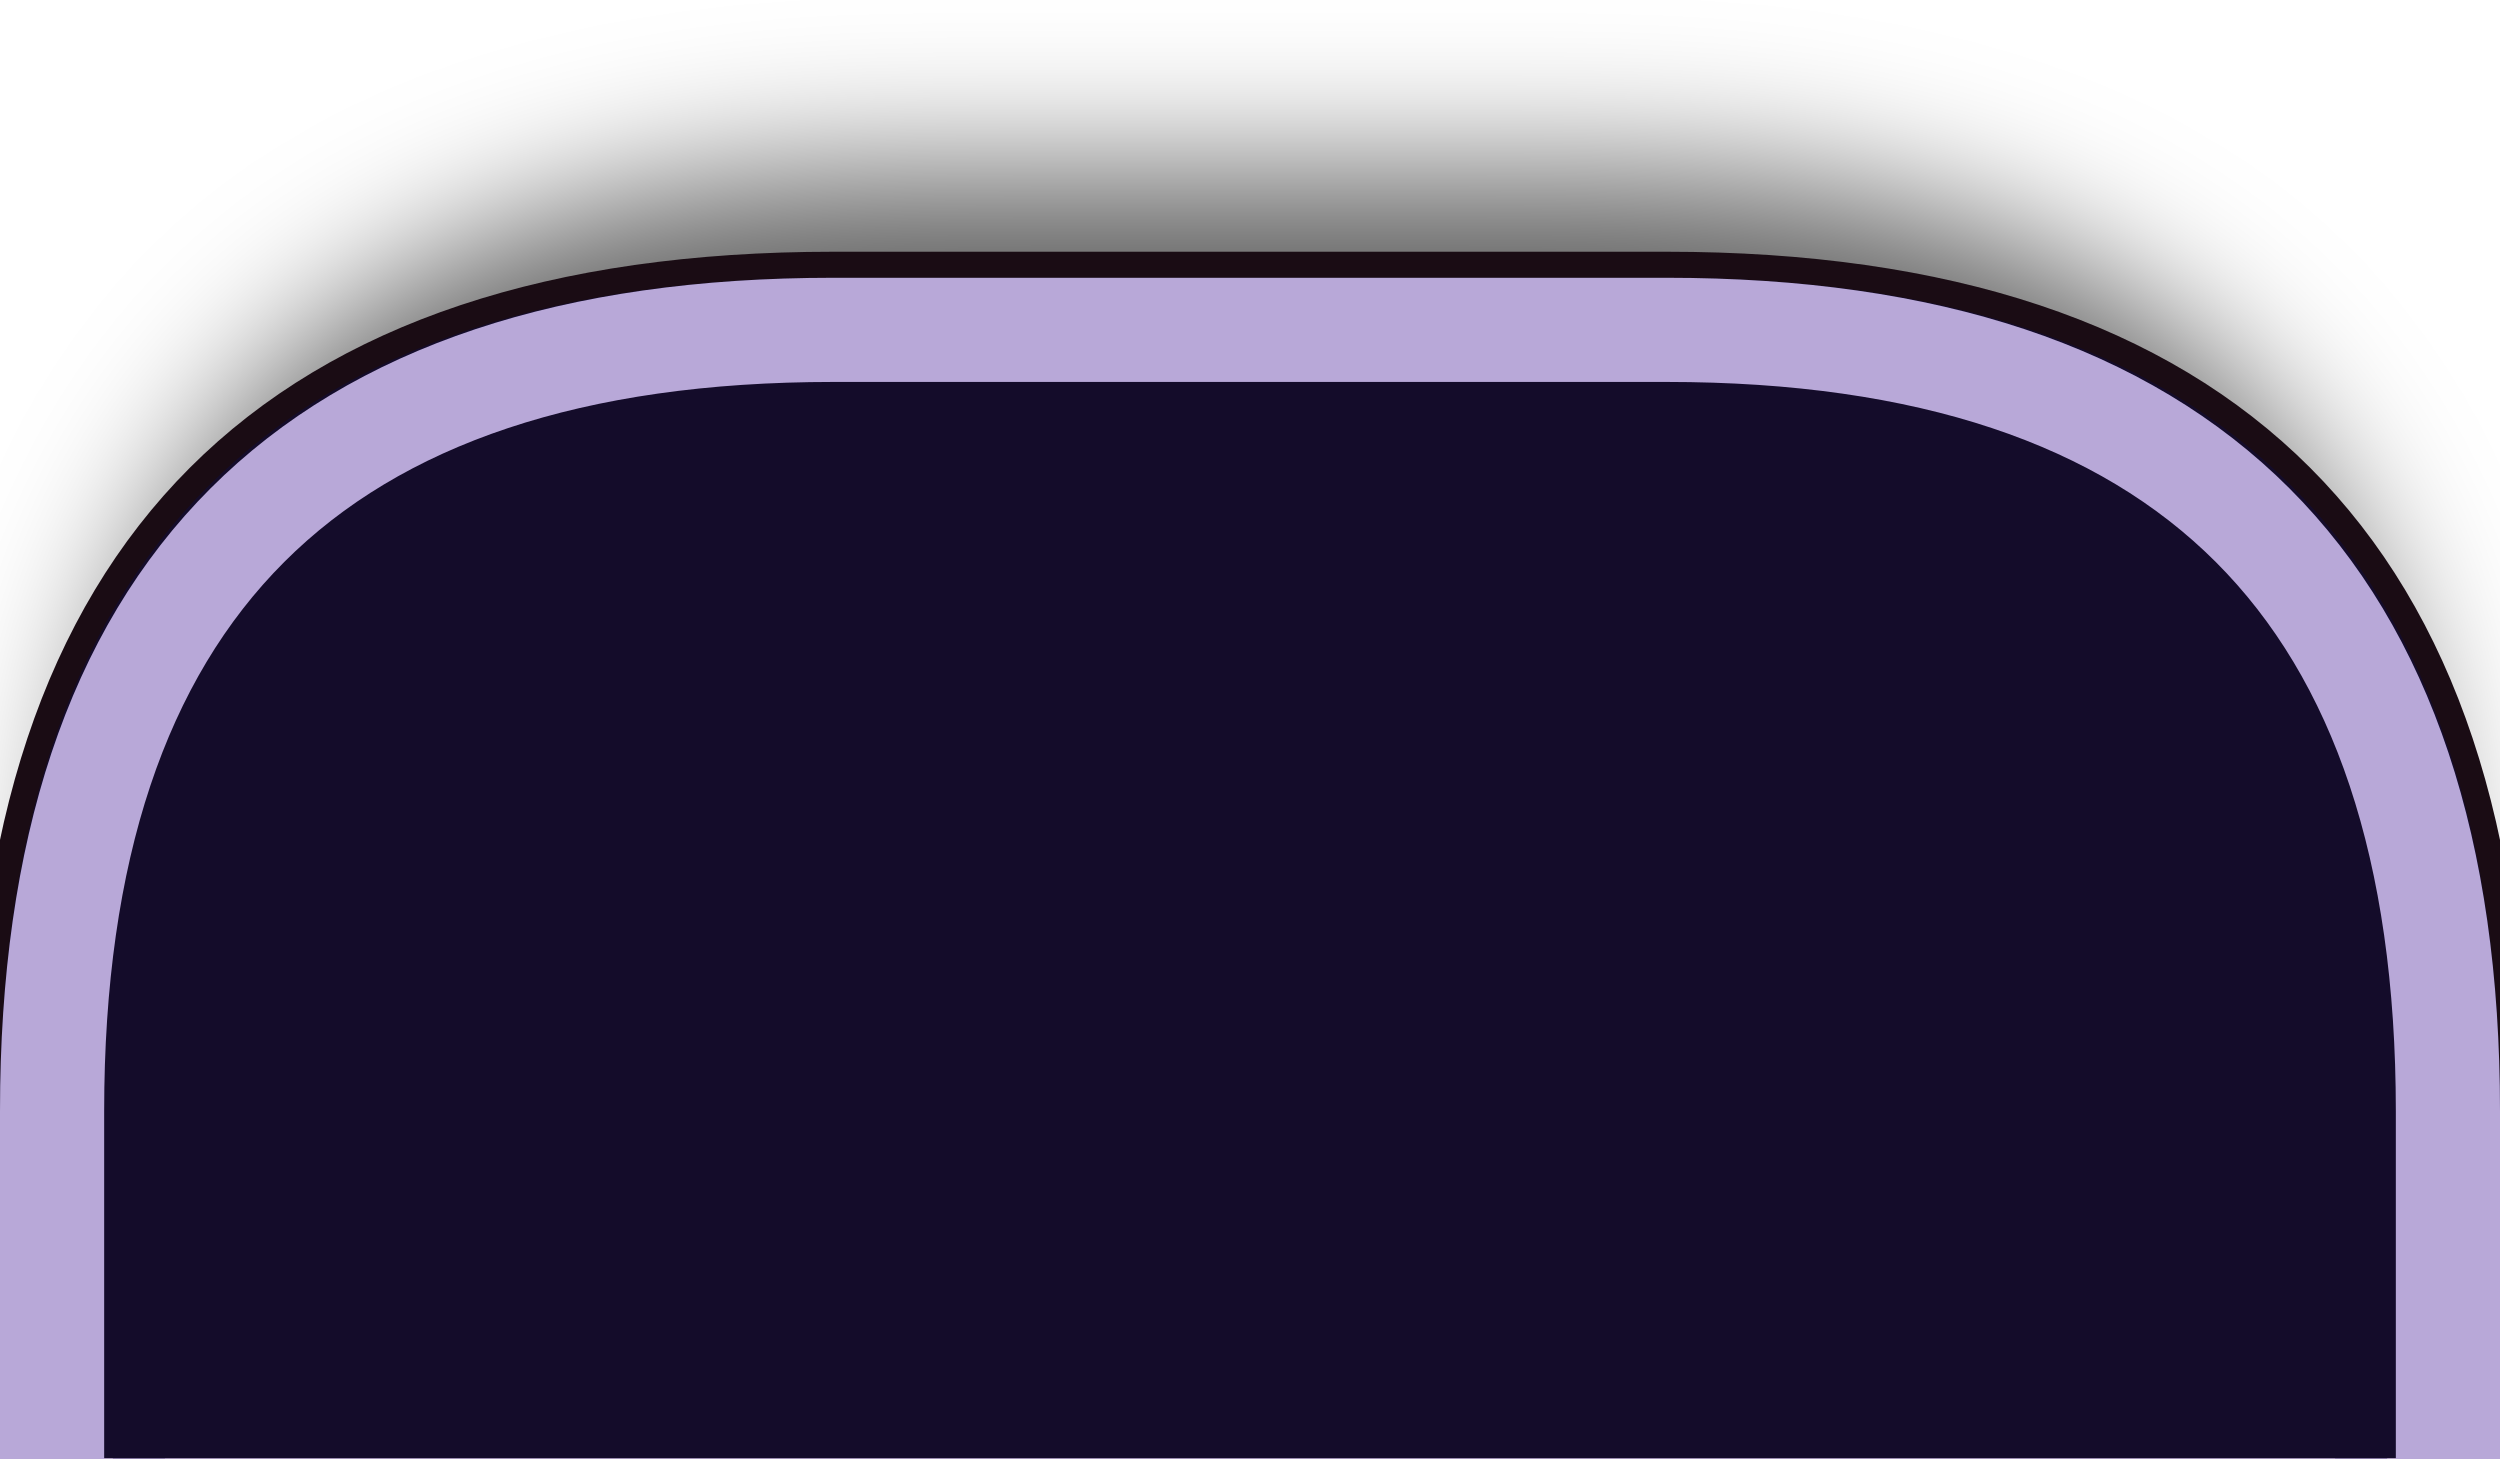
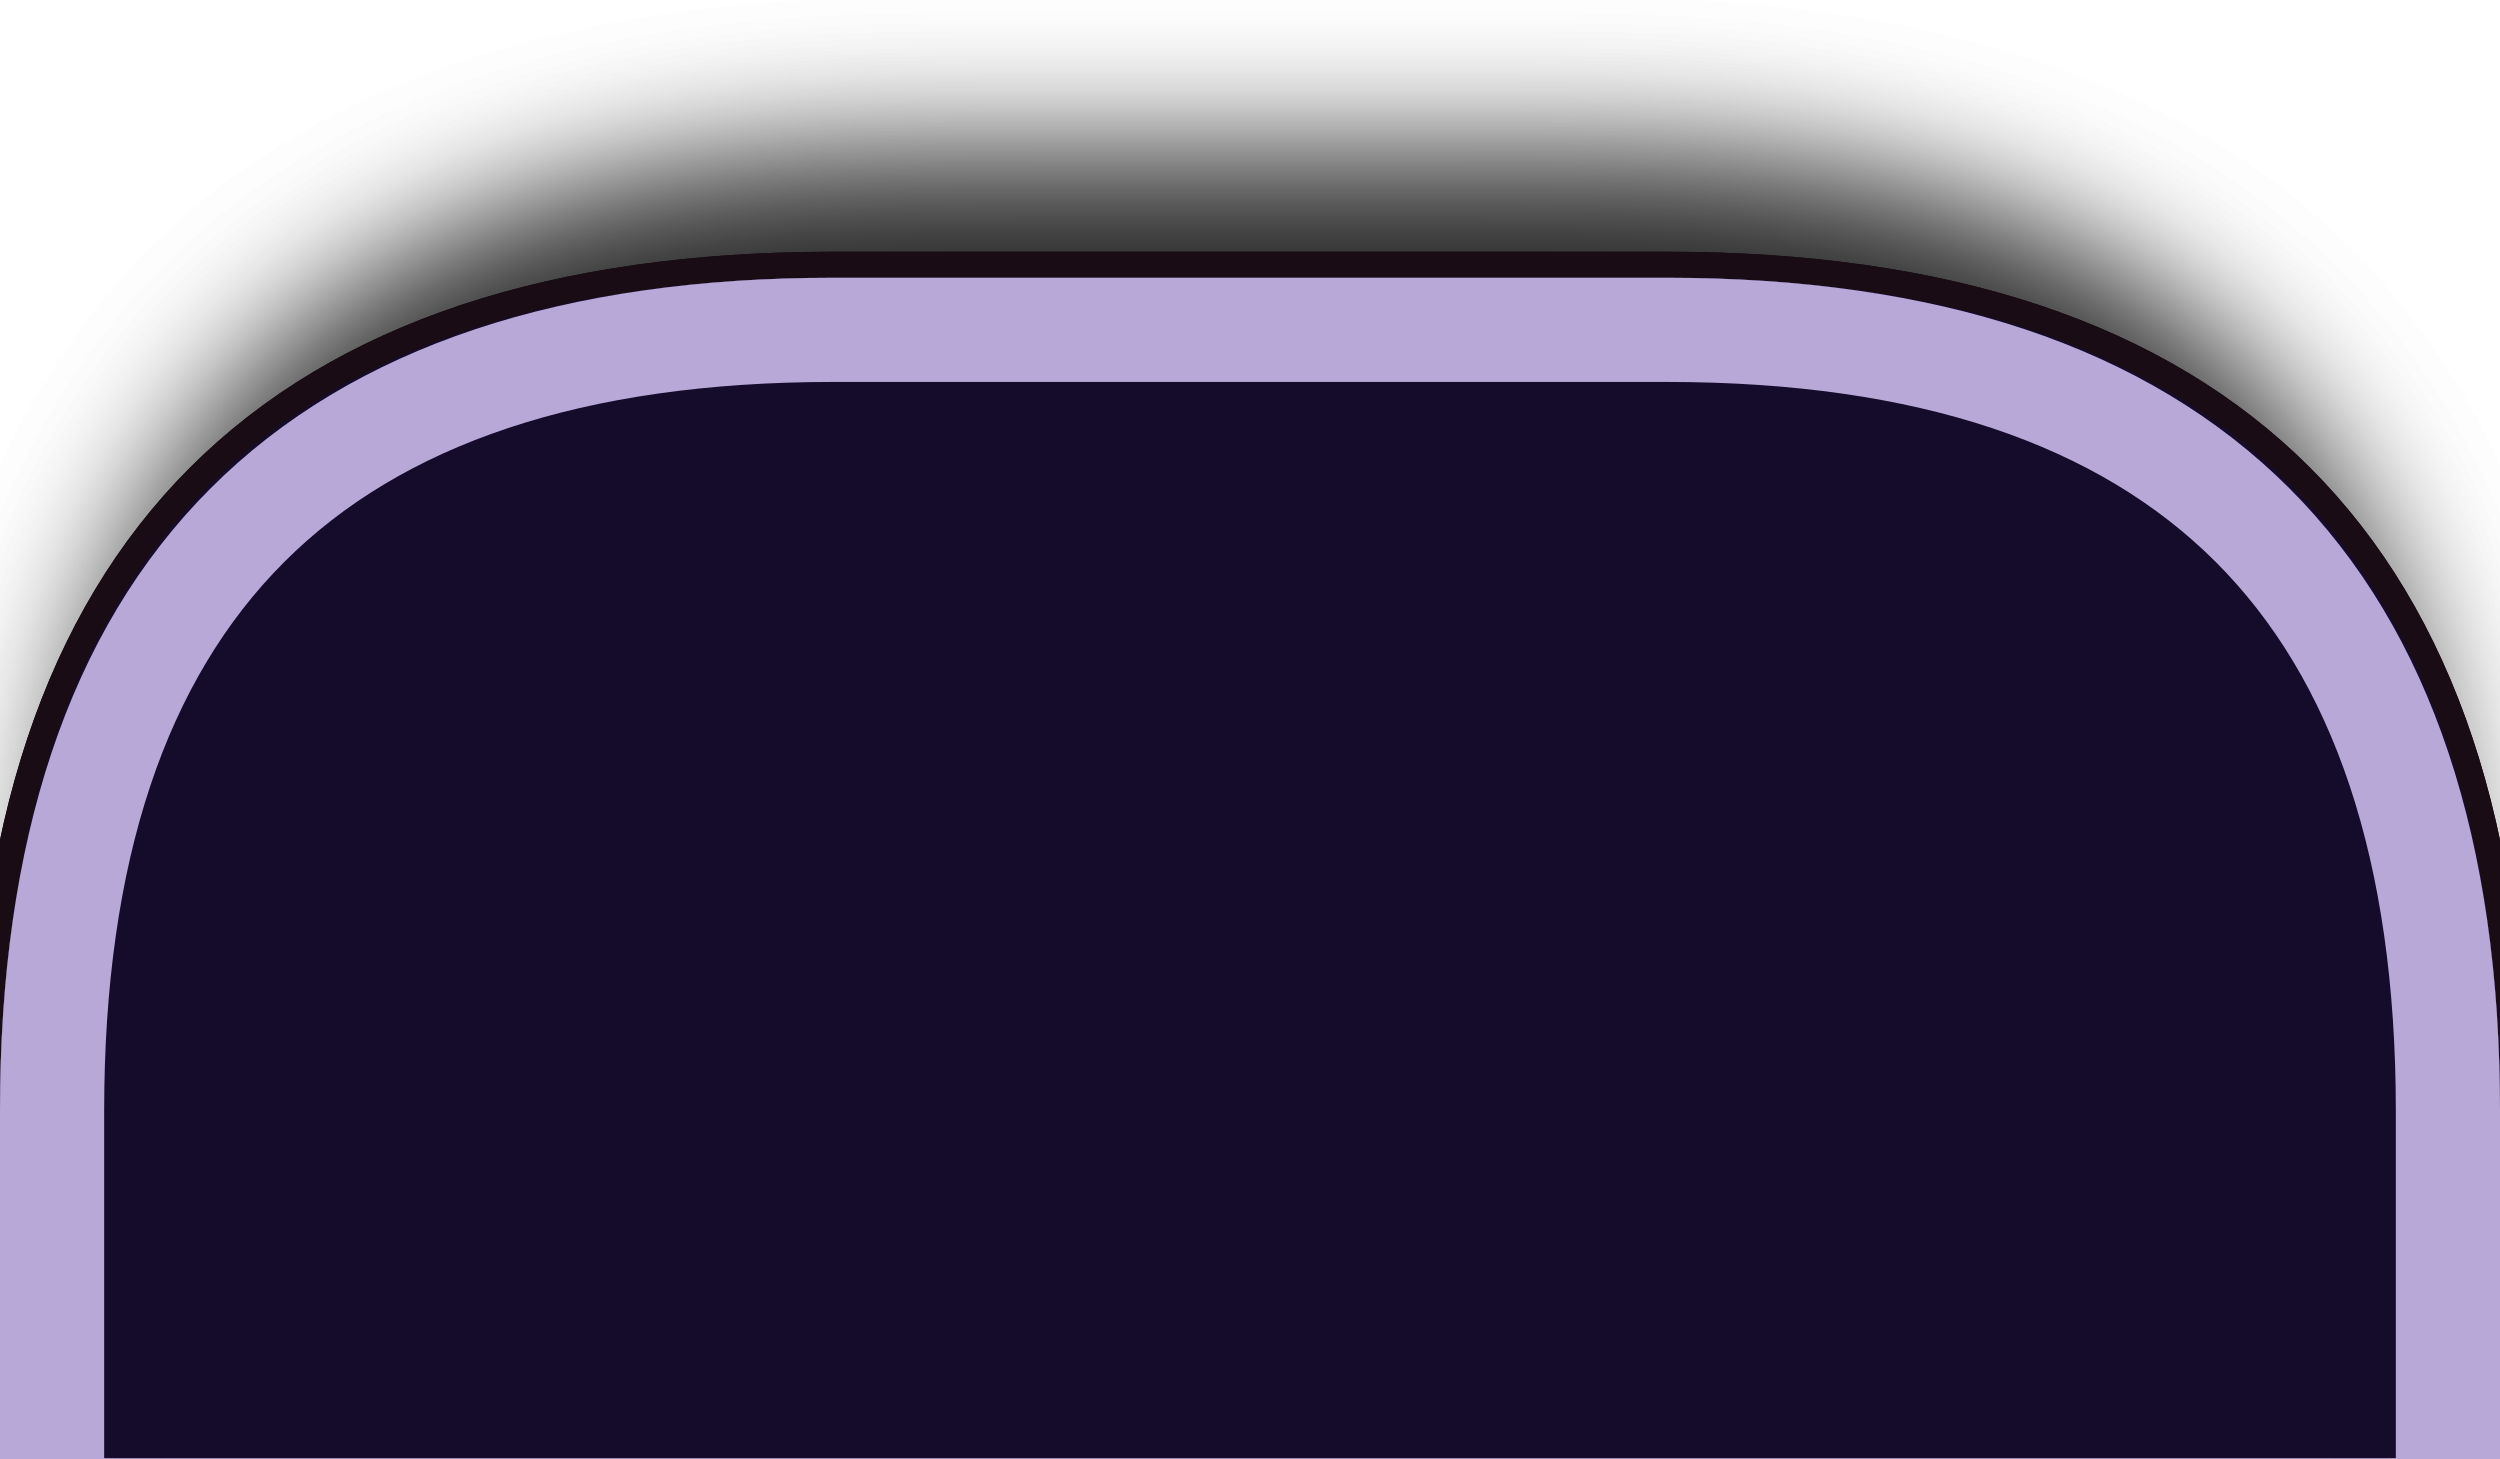
<svg xmlns="http://www.w3.org/2000/svg" width="72" height="42" data-slice="35 34 35 6">
  <defs>
    <filter id="f1" x="-50%" y="-50%" width="200%" height="200%">
      <feGaussianBlur stdDeviation="2.2" />
    </filter>
    <linearGradient id="g2" x1="0" y1="0" x2="0" y2="1">
      <stop offset="0" stop-color="#F2C45C" />
      <stop offset="0.065" stop-color="#C8923A" />
      <stop offset="0.129" stop-color="#8A5A1C" />
      <stop offset="1" stop-color="#5A3A12" />
    </linearGradient>
    <linearGradient id="g3" x1="0" y1="0" x2="0" y2="1">
      <stop offset="0" stop-color="#2C1E5C" />
      <stop offset="0.733" stop-color="#261A52" />
      <stop offset="0.8" stop-color="#160E34" />
      <stop offset="1" stop-color="#120A2C" />
    </linearGradient>
    <linearGradient id="g4" x1="0" y1="0" x2="0" y2="1">
      <stop offset="0" stop-color="#000000" stop-opacity="0.549" />
      <stop offset="1" stop-color="#000000" stop-opacity="0" />
    </linearGradient>
    <linearGradient id="g5" x1="0" y1="0" x2="0" y2="1">
      <stop offset="0" stop-color="#FFFFFF" stop-opacity="0" />
      <stop offset="0.25" stop-color="#FFFFFF" stop-opacity="0.122" />
      <stop offset="1" stop-color="#FFFFFF" stop-opacity="0" />
    </linearGradient>
  </defs>
  <g data-state="normal">
    <path d="M2 39V29Q2 5 26 5H46Q70 5 70 29V39Z" fill="#000000" fill-opacity="0.62" filter="url(#f1)" />
    <path d="M0 42V32Q0 8 24 8H48Q72 8 72 32V42Z" fill="url(#g2)" />
    <path d="M0.9 42.9V32Q0.9 8.9 24 8.9H48Q71.1 8.9 71.1 32V42.9Z" fill="none" stroke="#FFF3CC" stroke-width="0.9" stroke-opacity="0.75" />
    <path d="M4 42V32Q4 12 24 12H48Q68 12 68 32V42Z" fill="url(#g3)" />
    <path d="M4 19V32Q4 12 24 12H48Q68 12 68 32V19Z" fill="url(#g4)" />
    <path d="M7 33V33Q7 16 24 16H48Q65 16 65 33V33Z" fill="url(#g5)" />
    <path d="M4 44V32Q4 12 24 12H48Q68 12 68 32V44Z" fill="none" stroke="#120C2A" stroke-width="1.5" />
    <path d="M0 44V32Q0 8 24 8H48Q72 8 72 32V44Z" fill="none" stroke="#1A0C14" stroke-width="1.5" />
  </g>
+   <g data-state="pressed">
+     <path d="M2 39V29Q2 5 26 5H46Q70 5 70 29V39Z" fill="#000000" fill-opacity="0.62" filter="url(#f1)" />
+     <path d="M0 42V32Q0 8 24 8H48Q72 8 72 32V42Z" fill="url(#g2)" />
+     <path d="M0.9 42.9V32Q0.9 8.9 24 8.9H48Q71.1 8.9 71.1 32V42.9Z" fill="none" stroke="#FFF3CC" stroke-width="0.9" stroke-opacity="0.75" />
+     <path d="M4 42V32Q4 12 24 12H48Q68 12 68 32V42Z" fill="url(#g3)" />
+     <path d="M4 19V32Q4 12 24 12H48Q68 12 68 32V19Z" fill="url(#g4)" />
+     <path d="M7 33V33Q7 16 24 16H48Q65 16 65 33V33Z" fill="url(#g5)" />
+     <path d="M4 44V32Q4 12 24 12H48Q68 12 68 32V44Z" fill="none" stroke="#120C2A" stroke-width="1.5" />
+     <path d="M0 44V32Q0 8 24 8H48Q72 8 72 32V44Z" fill="none" stroke="#1A0C14" stroke-width="1.5" />
+   </g>
  <g data-state="normal" data-mode="hc">
    <path d="M0 42V32Q0 8 24 8H48Q72 8 72 32V42Z" fill="#140C2A" />
    <path d="M1.5 43.5V32Q1.5 9.5 24 9.5H48Q70.5 9.5 70.5 32V43.5Z" fill="none" stroke="#B8A8D8" stroke-width="3" />
  </g>
+   <g data-state="pressed" data-mode="hc">
+     <path d="M0 42V32Q0 8 24 8H48Q72 8 72 32V42Z" fill="#140C2A" />
+     <path d="M1.5 43.5V32Q1.5 9.5 24 9.5H48Q70.5 9.5 70.5 32V43.5Z" fill="none" stroke="#B8A8D8" stroke-width="3" />
+   </g>
</svg>
